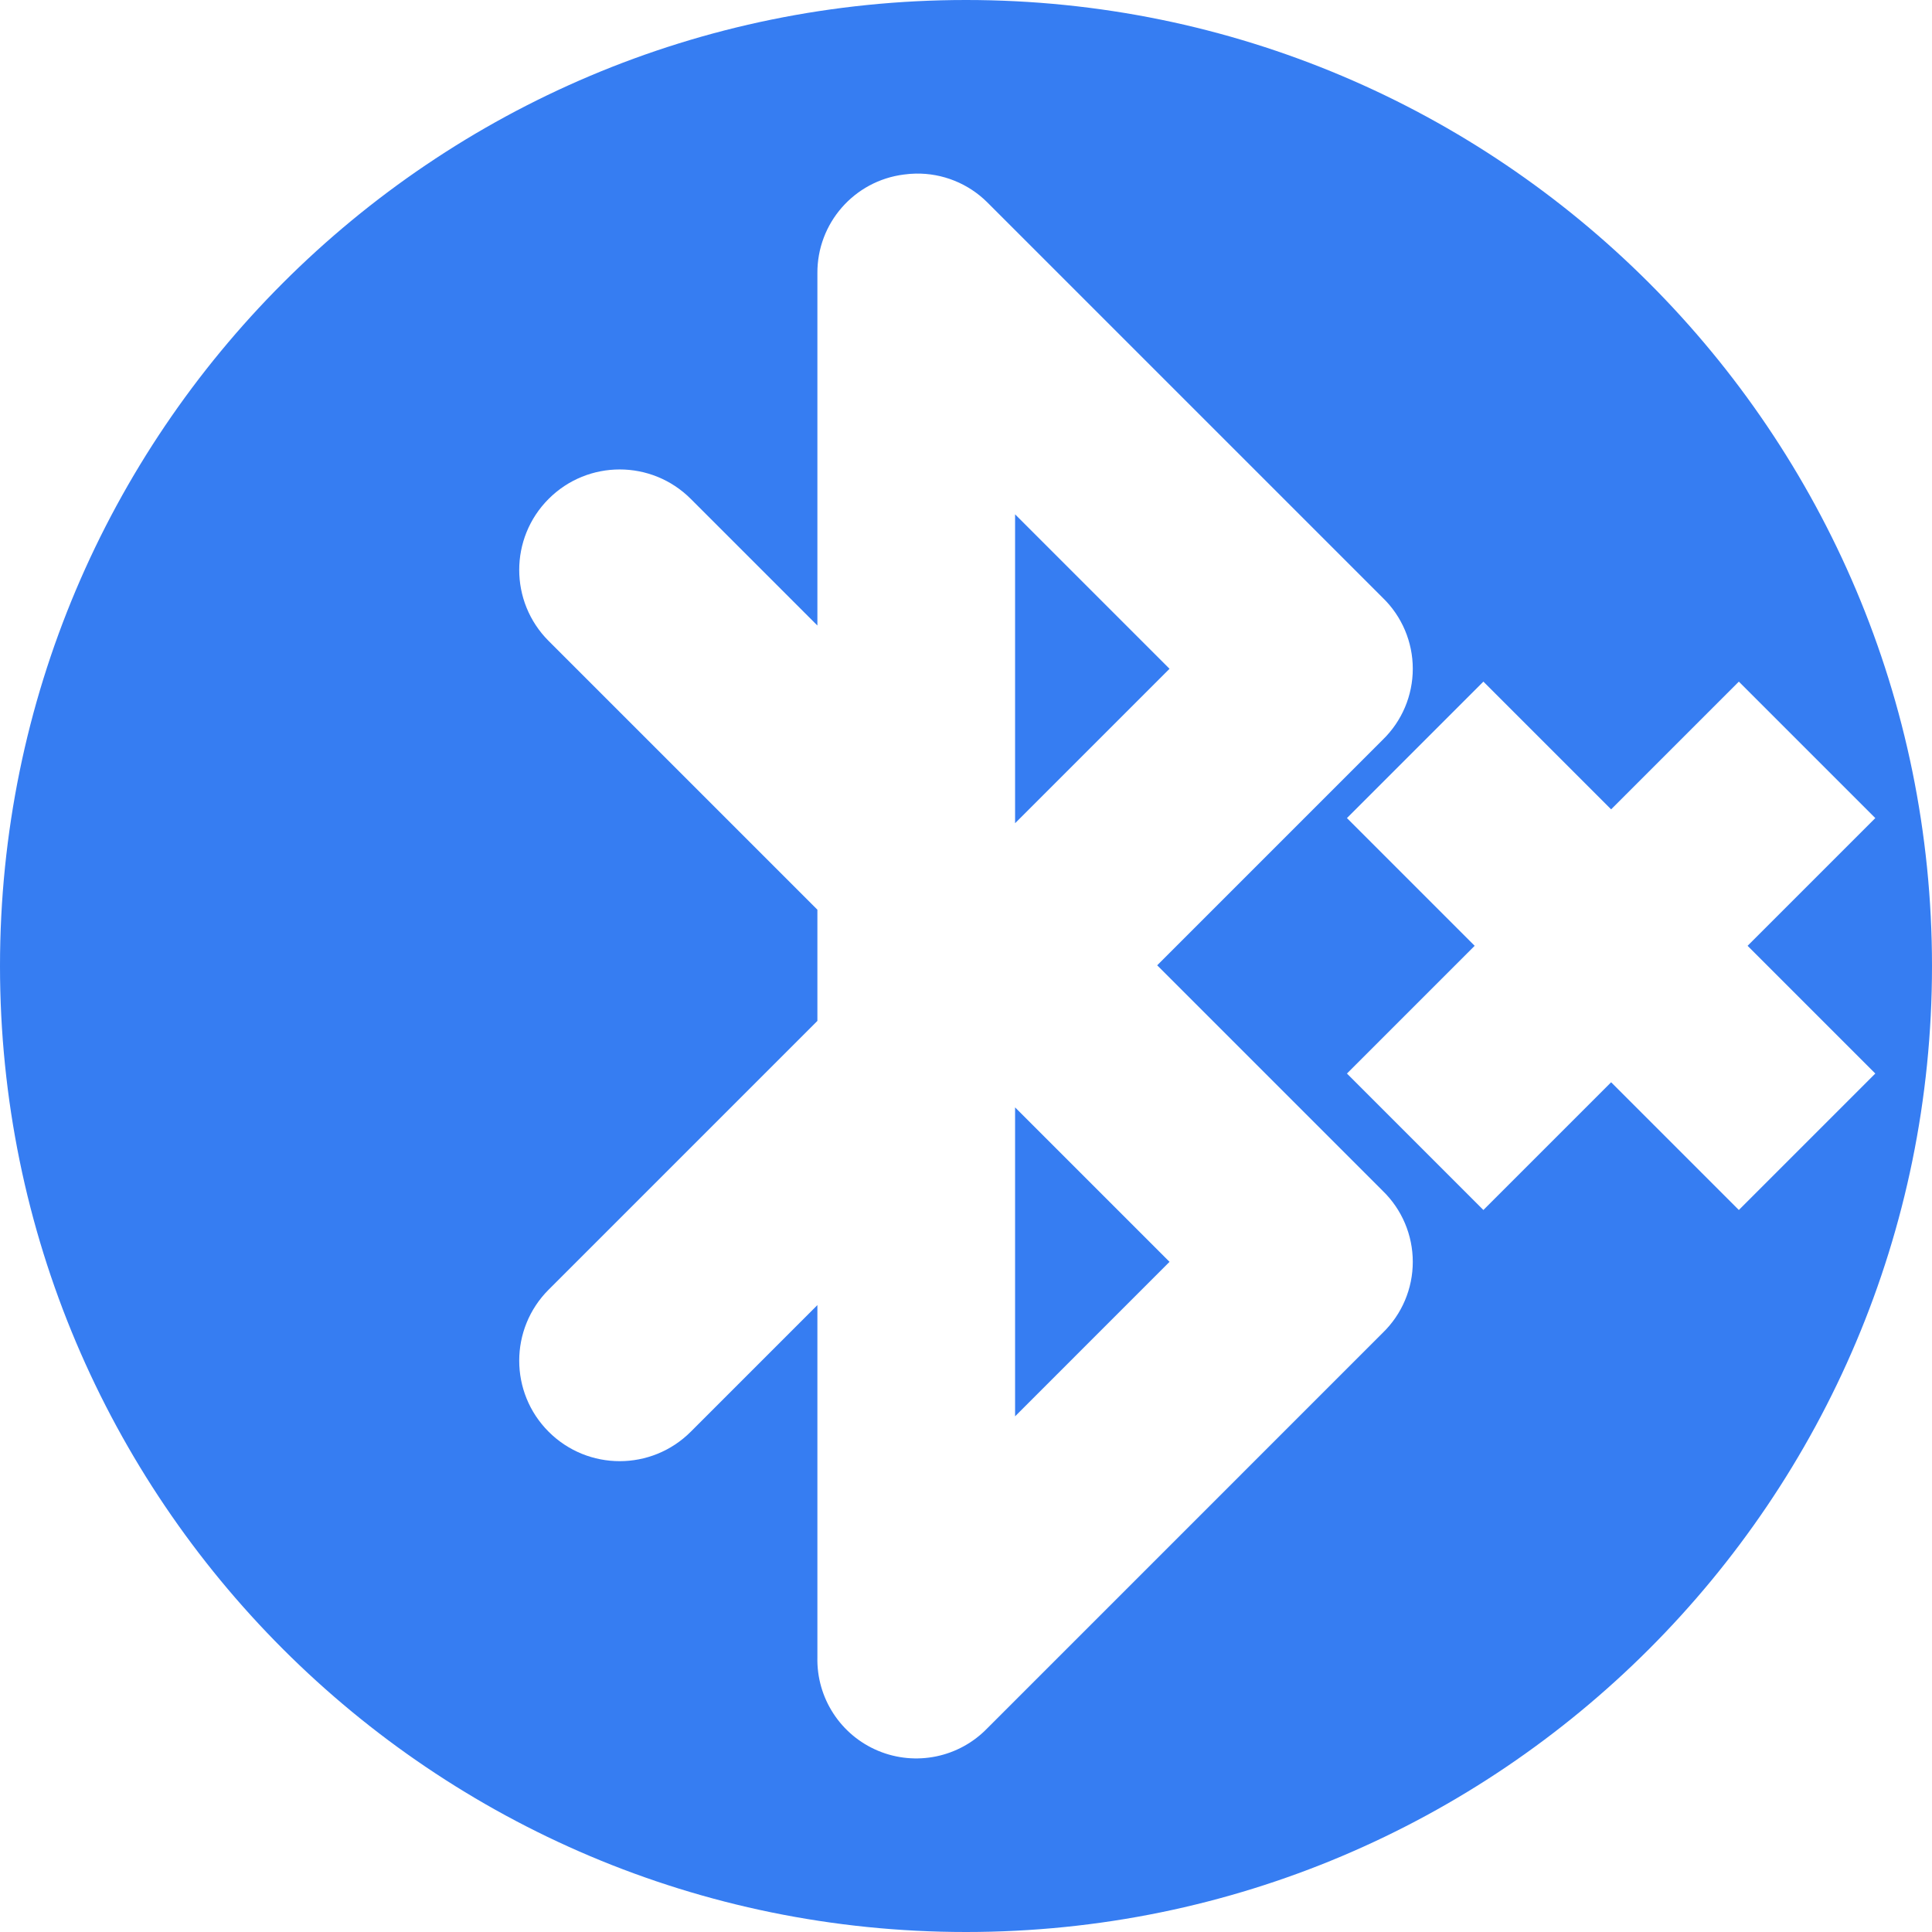
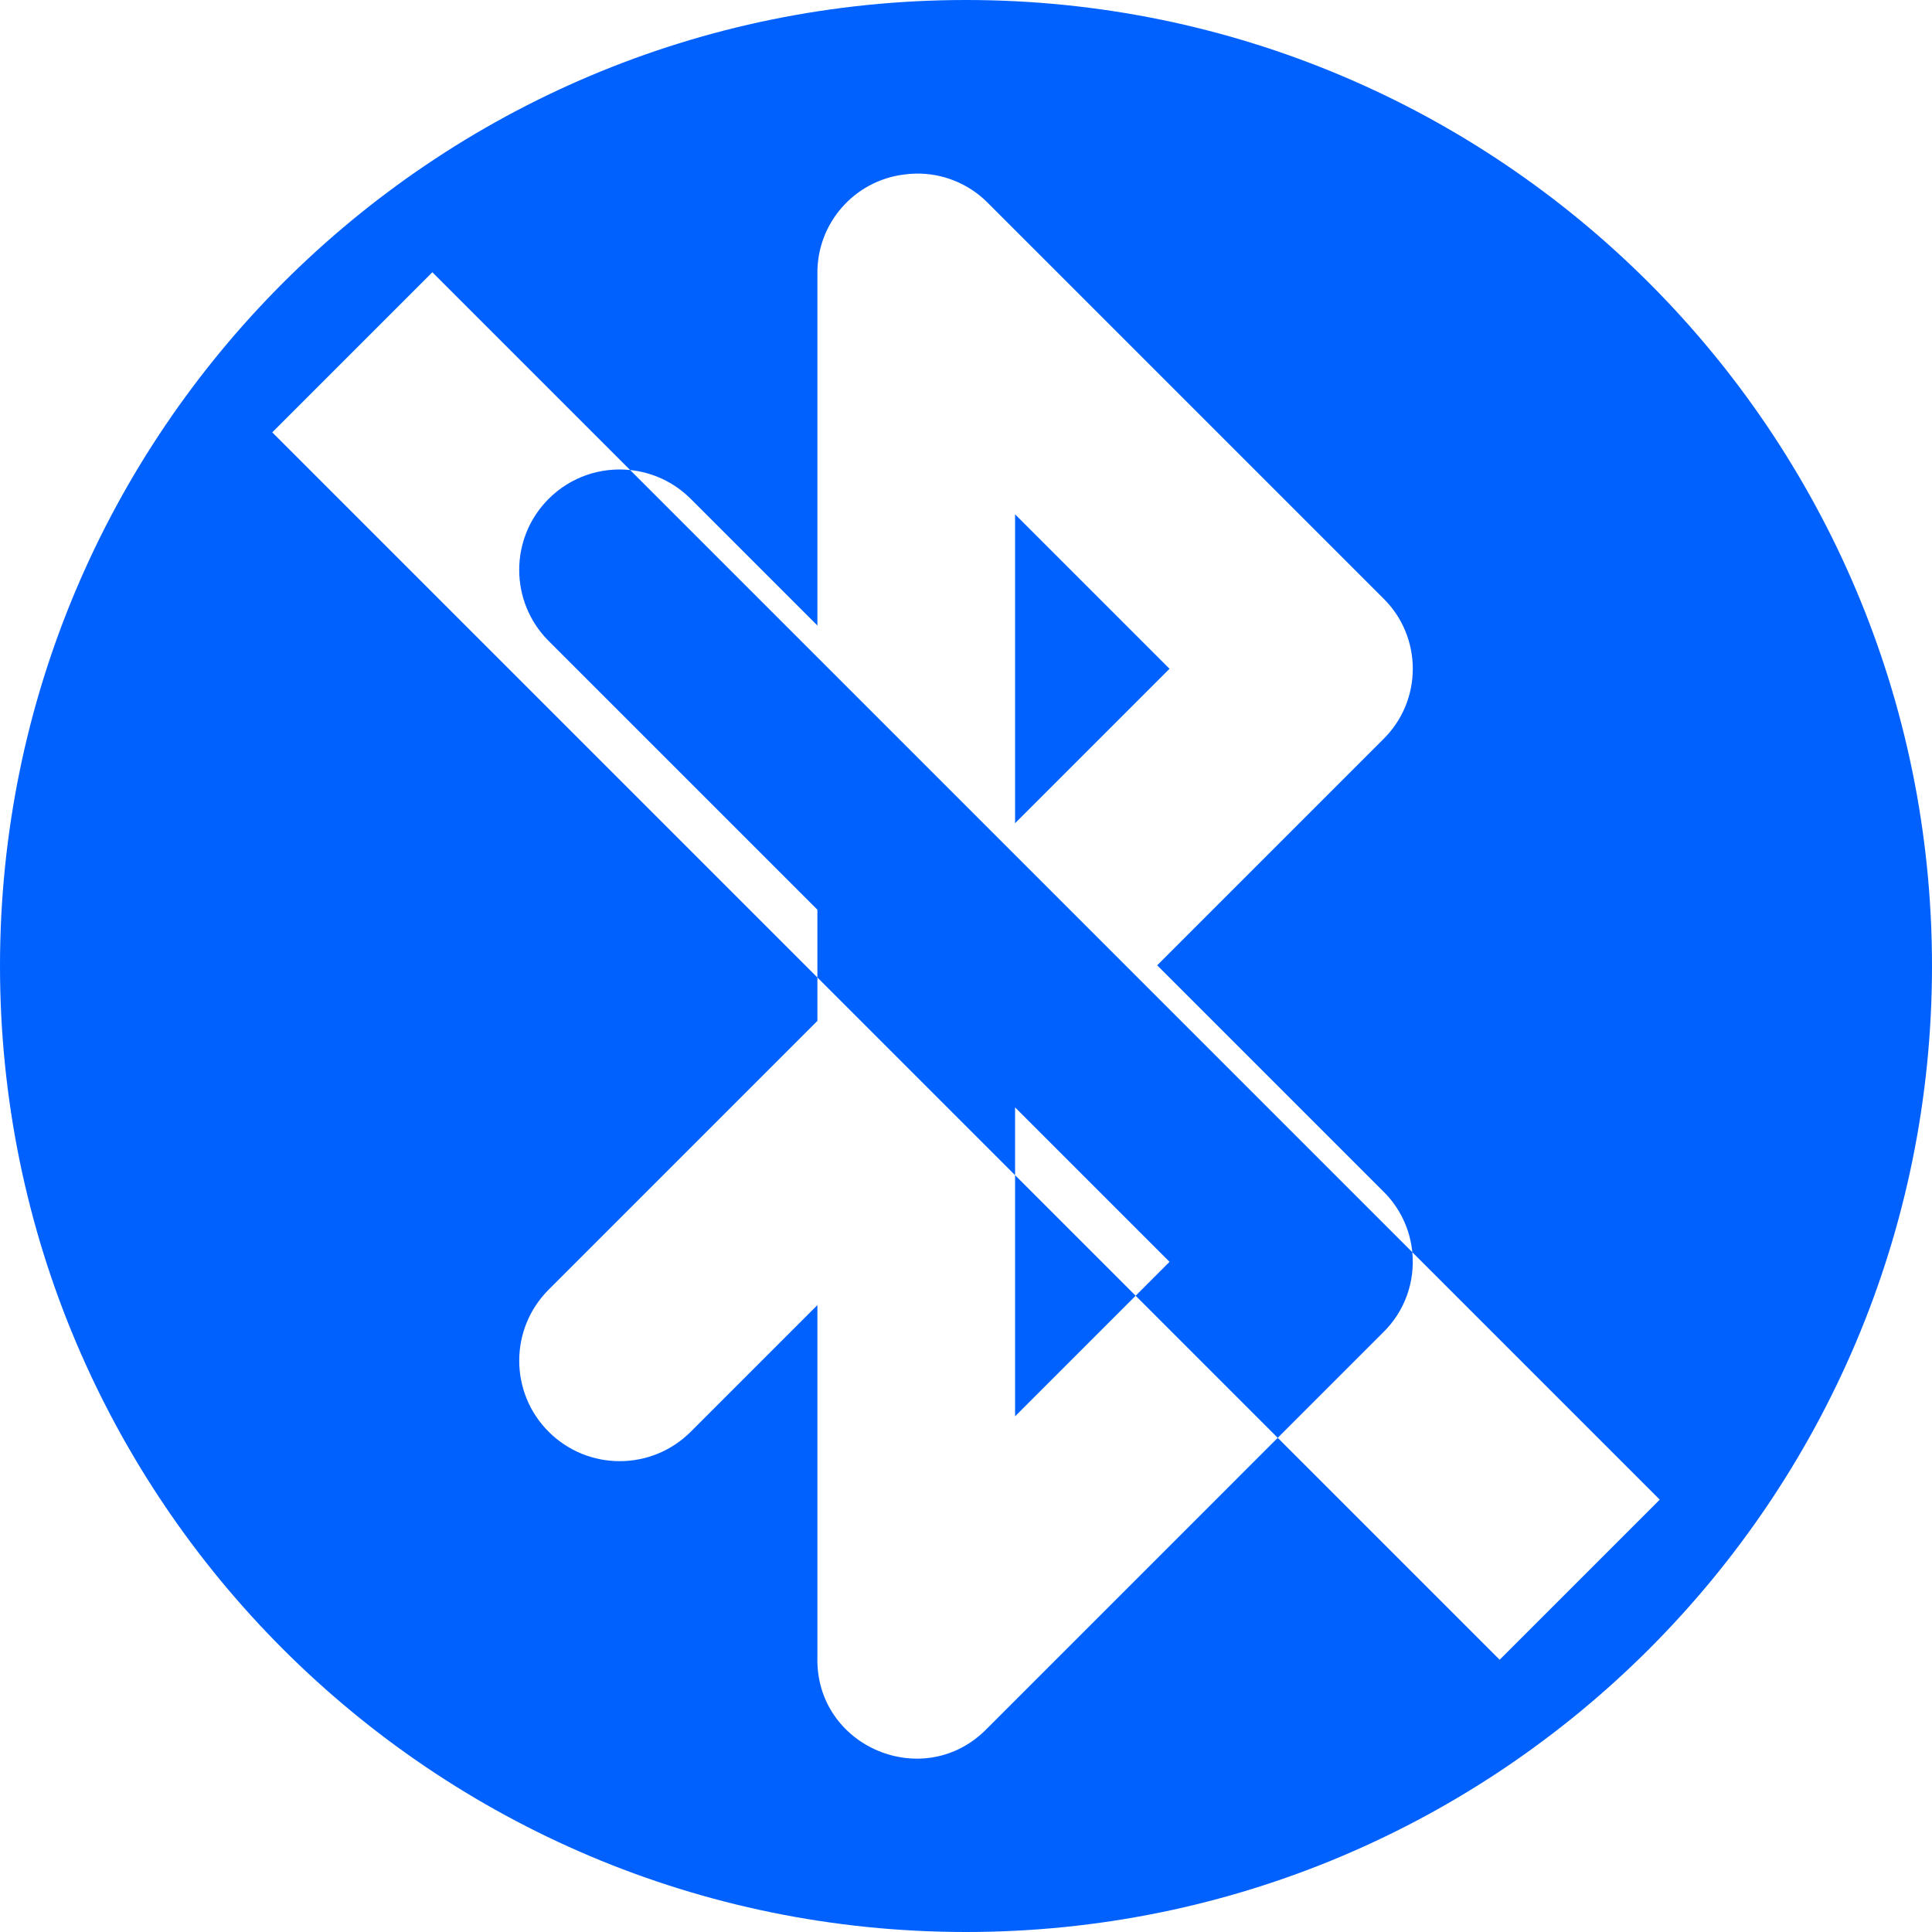
<svg xmlns="http://www.w3.org/2000/svg" width="256" height="256" viewBox="0 0 256 256" id="svg2" version="1.1">
  <defs id="defs4" />
  <g id="layer1" transform="translate(0,-796.3622)">
-     <path style="fill:#367df2;fill-opacity:1;stroke:none;stroke-width:30;stroke-linecap:round;stroke-linejoin:round;stroke-miterlimit:4;stroke-dasharray:none;stroke-opacity:1" d="M 128 0 A 128 128 0 0 0 0 128 A 128 128 0 0 0 128 256 A 128 128 0 0 0 256 128 A 128 128 0 0 0 128 0 z M 121.355 23.002 A 13.099 13.099 0 0 1 130.82 26.811 L 183.211 79.201 A 13.099 13.099 0 0 1 183.211 98.029 L 153.332 127.908 L 183.211 157.787 A 13.099 13.099 0 0 1 183.211 176.615 L 130.82 229.008 A 13.099 13.099 0 0 1 108.309 219.594 L 108.309 172.932 L 91.527 189.713 A 13.313 13.313 0 1 1 72.699 170.885 L 108.309 135.275 L 108.309 120.541 L 72.699 84.932 A 13.313 13.313 0 1 1 91.527 66.104 L 108.309 82.885 L 108.309 36.225 A 13.099 13.099 0 0 1 119.77 23.127 A 13.099 13.099 0 0 1 121.355 23.002 z M 134.504 68.15 L 134.504 109.08 L 154.969 88.615 L 134.504 68.15 z M 196.557 90.318 L 213.482 107.242 L 230.406 90.318 L 248.488 108.4 L 231.564 125.324 L 248.488 142.248 L 230.406 160.33 L 213.482 143.406 L 196.557 160.33 L 178.477 142.248 L 195.4 125.324 L 178.477 108.4 L 196.557 90.318 z M 134.504 146.736 L 134.504 187.668 L 154.969 167.201 L 134.504 146.736 z " transform="translate(0,796.3622)" id="path4136" />
+     <path style="fill:#0061ff;fill-opacity:1;stroke-width:1.588" d="M 128 0 A 128 128 0 0 0 0 128 A 128 128 0 0 0 128 256 A 128 128 0 0 0 256 128 A 128 128 0 0 0 128 0 z M 121.355 23.002 C 124.895 22.94 128.31 24.314 130.82 26.811 L 183.211 79.201 C 188.532 84.349 188.532 92.881 183.211 98.029 L 153.332 127.908 L 183.211 157.787 C 185.54 160.041 186.849 162.943 187.139 165.926 L 219.924 198.711 L 198.711 219.924 L 169.307 190.52 L 130.82 229.008 C 122.53 237.581 108.028 231.517 108.309 219.594 L 108.309 172.932 L 91.527 189.713 C 86.328 194.912 77.898 194.912 72.699 189.713 C 67.5 184.514 67.5 176.084 72.699 170.885 L 108.309 135.275 L 108.309 129.521 L 36.076 57.289 L 57.289 36.076 L 83.492 62.279 C 86.426 62.584 89.279 63.855 91.527 66.104 L 108.309 82.885 L 108.309 36.225 C 108.257 29.585 113.182 23.957 119.77 23.127 C 120.295 23.053 120.825 23.012 121.355 23.002 z M 83.492 62.279 C 79.641 61.88 75.649 63.15 72.697 66.102 C 67.497 71.301 67.499 79.733 72.699 84.932 L 108.309 120.541 L 108.309 129.521 L 134.504 155.717 L 134.504 146.736 L 154.969 167.201 L 150.479 171.691 L 169.307 190.52 L 183.211 176.615 C 186.202 173.721 187.511 169.757 187.139 165.926 L 83.492 62.279 z M 150.479 171.691 L 134.504 155.717 L 134.504 187.668 L 150.479 171.691 z M 134.504 68.15 L 134.504 109.08 L 154.969 88.615 L 134.504 68.15 z " transform="translate(0,796.3622)" id="circle4524" />
  </g>
</svg>
